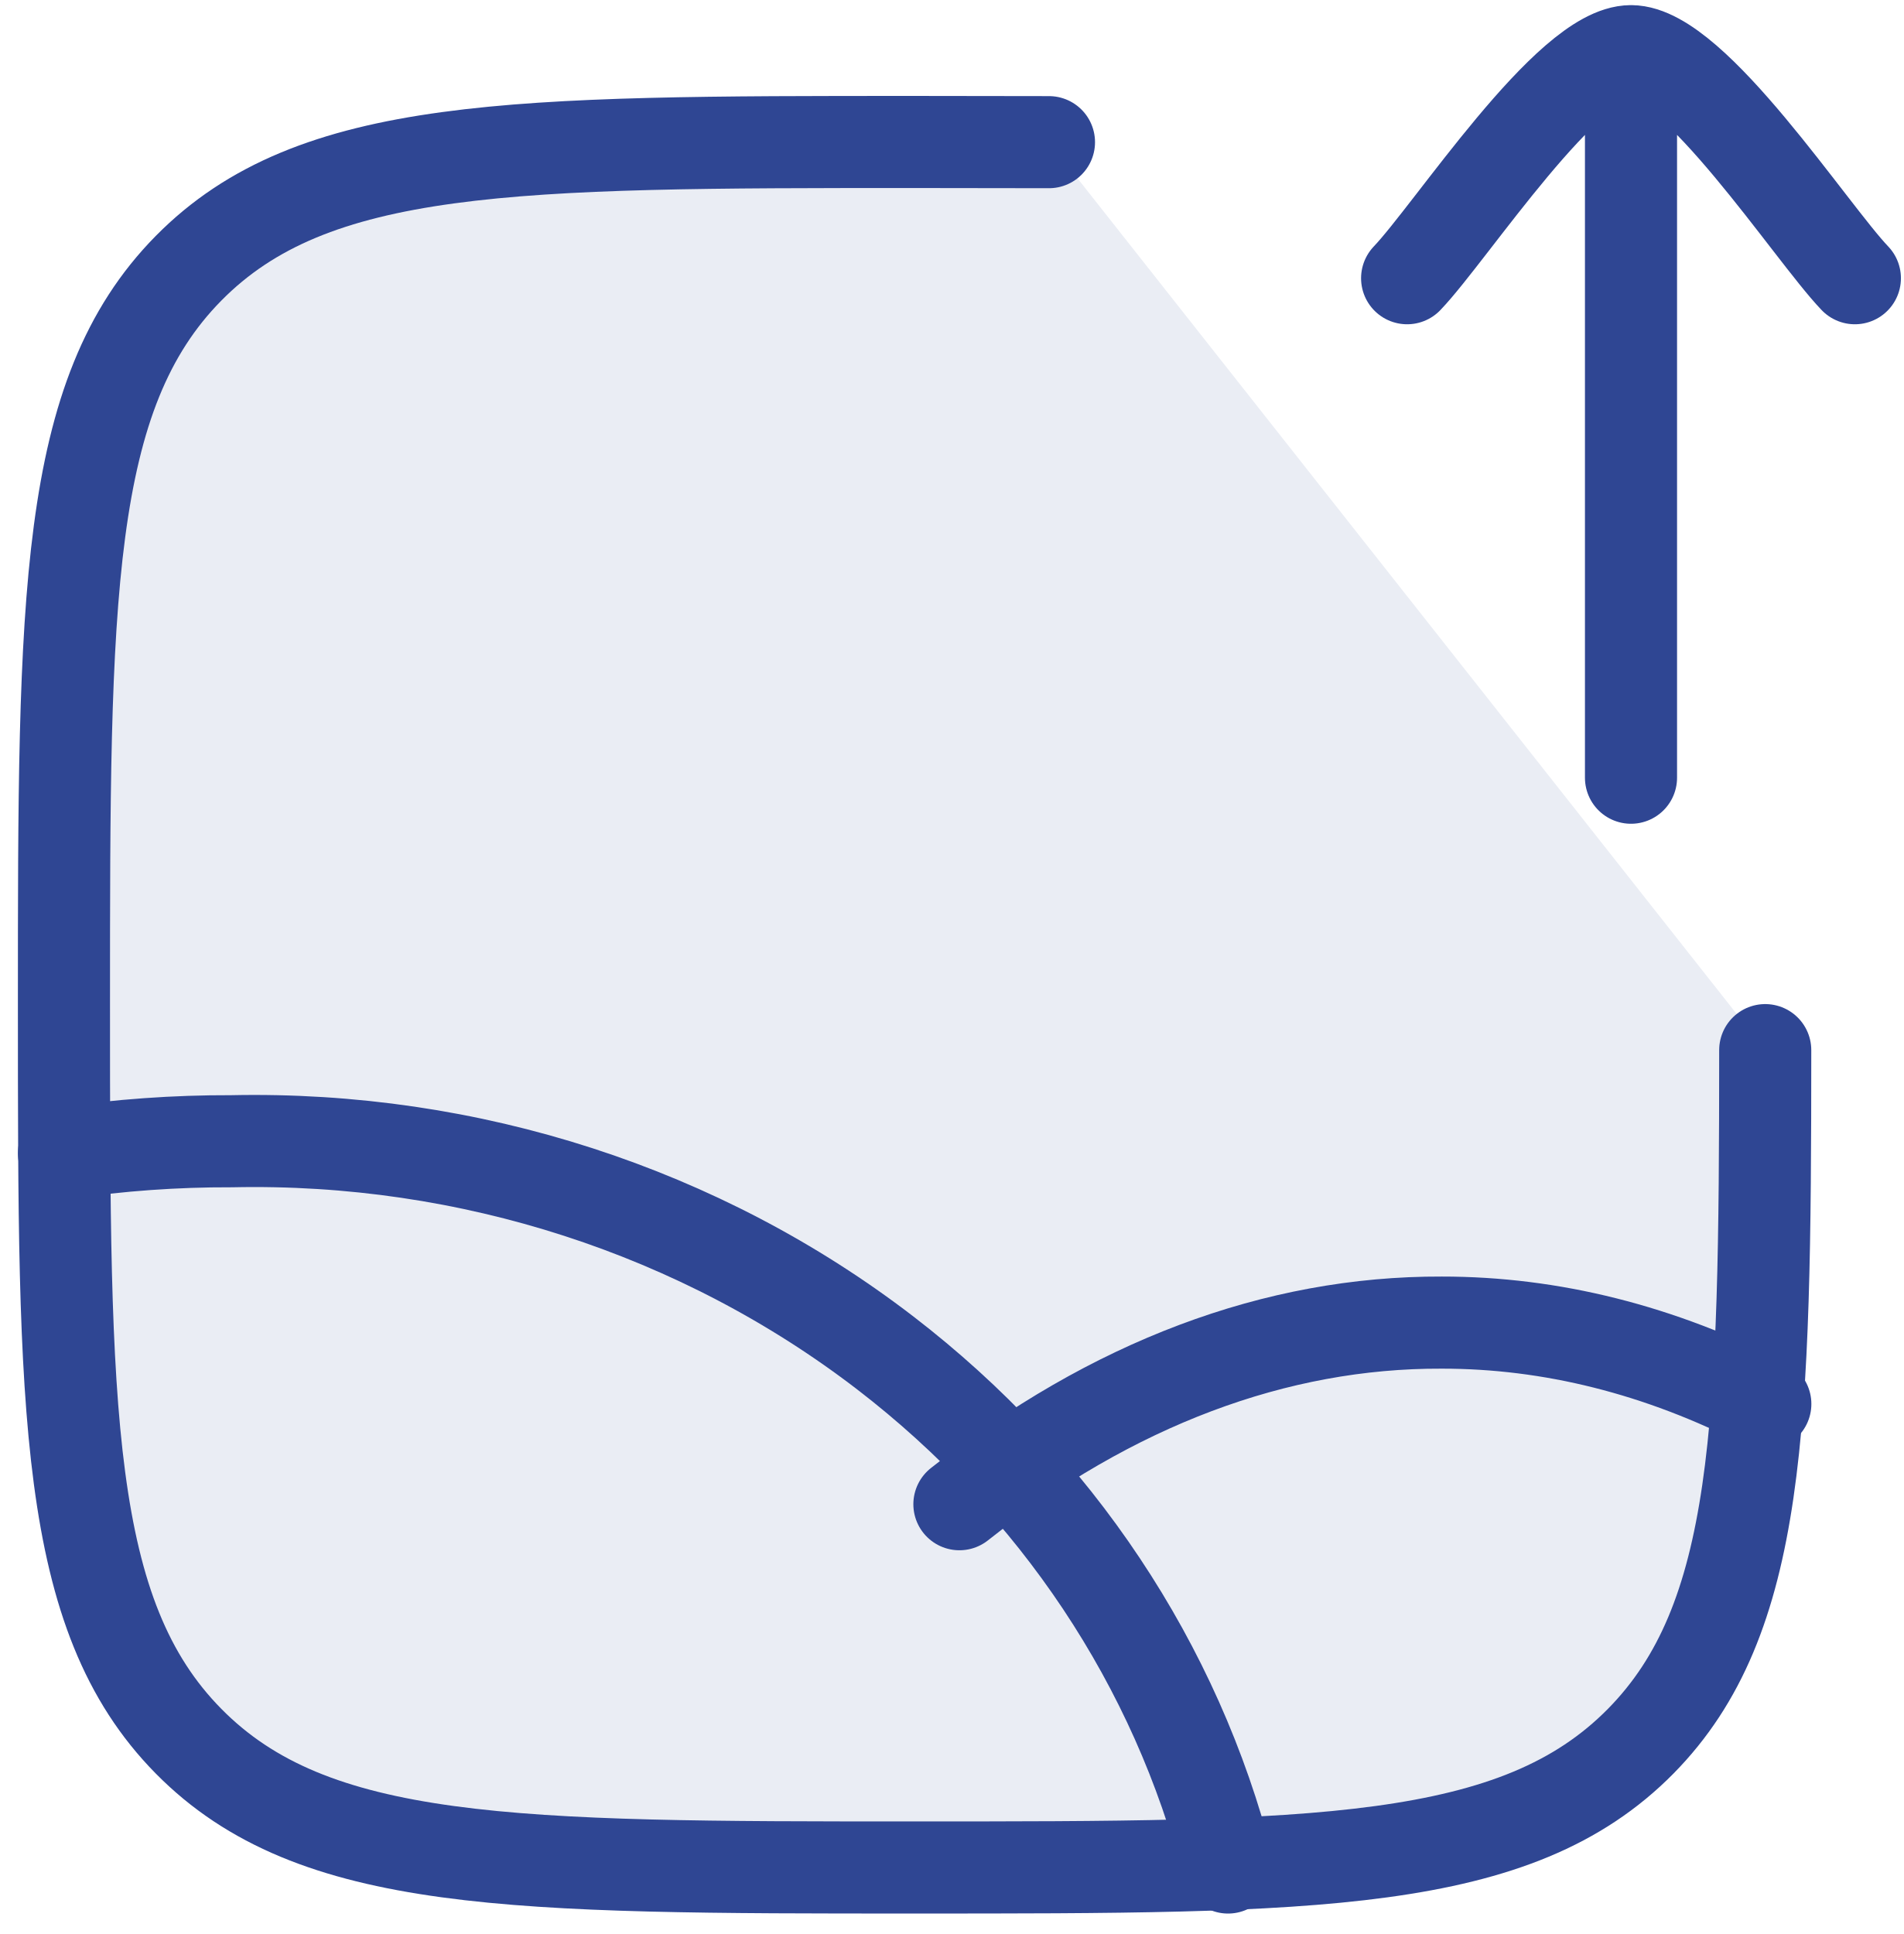
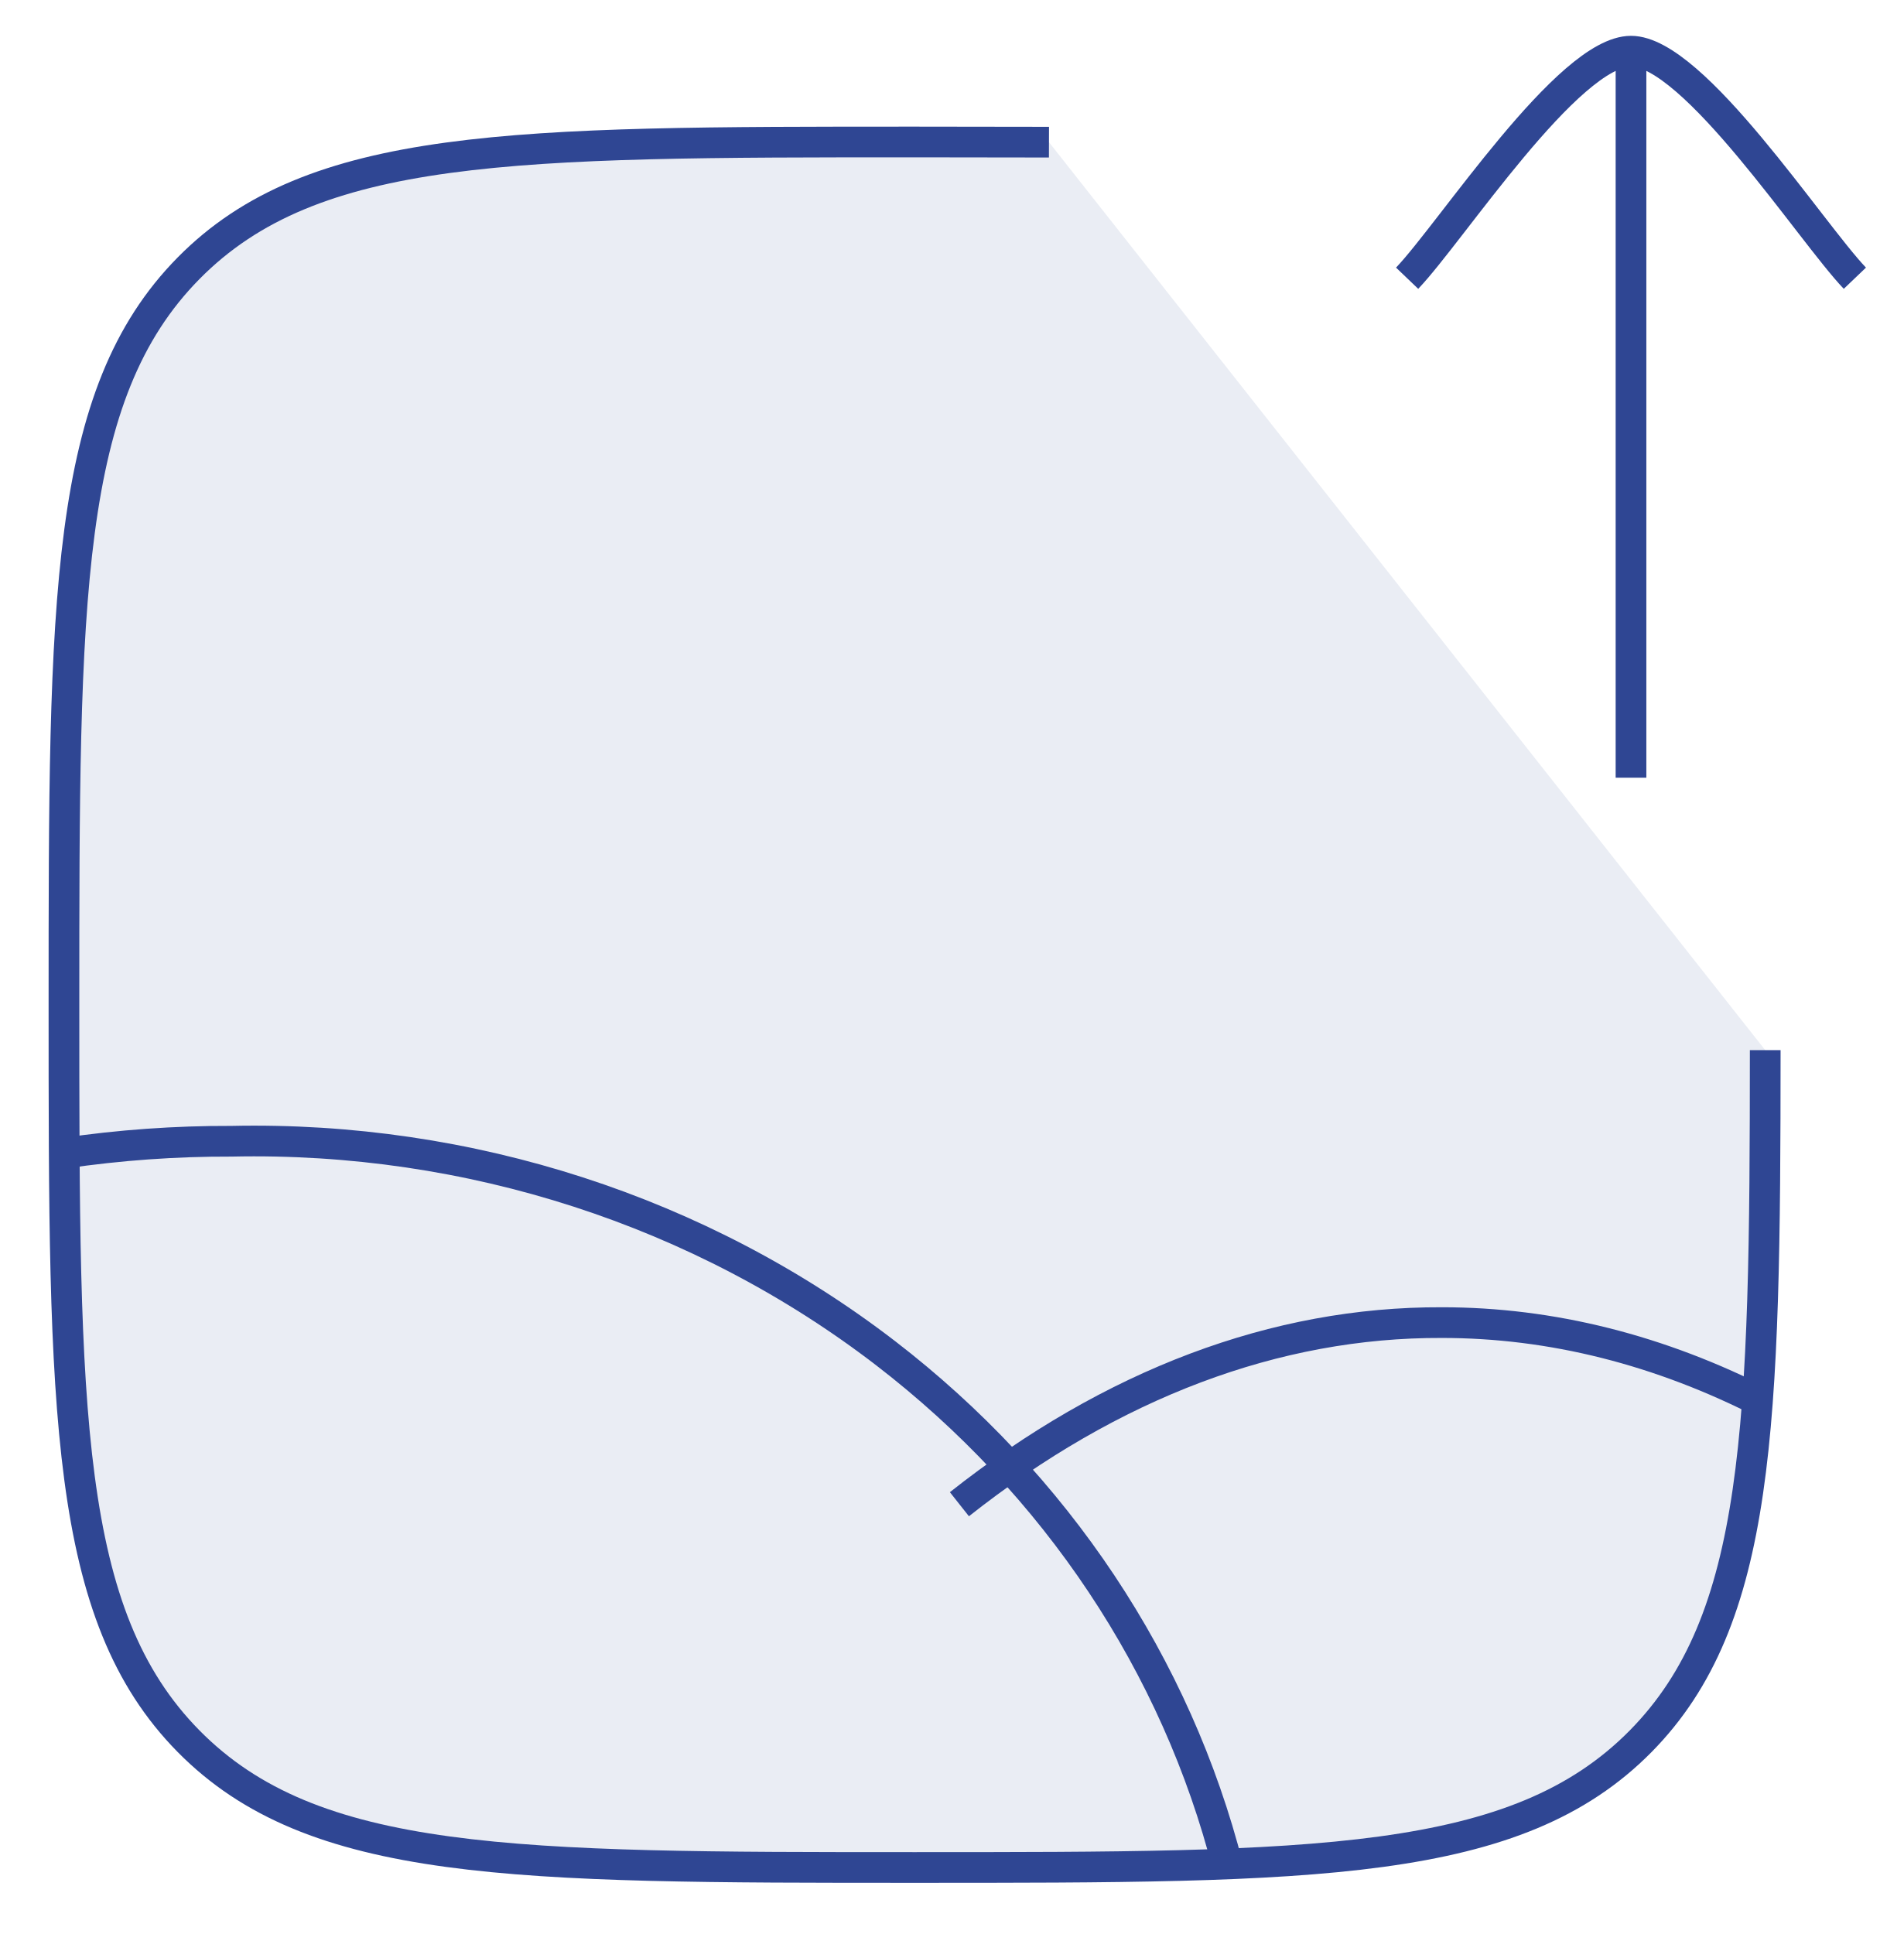
<svg xmlns="http://www.w3.org/2000/svg" width="62" height="63" viewBox="0 0 62 63" fill="none">
  <path d="M34.167 4.631C32.796 4.627 31.337 4.625 29.792 4.625C16.731 4.625 10.197 4.625 6.14 8.74C2.083 12.855 2.083 19.479 2.083 32.729C2.083 45.977 2.083 52.603 6.14 56.718C10.197 60.833 16.728 60.833 29.792 60.833C42.852 60.833 49.386 60.833 53.443 56.718C57.345 52.757 57.494 46.477 57.497 34.208" fill="#2F4693" fill-opacity="0.1" />
-   <path d="M34.167 4.631C32.796 4.627 31.337 4.625 29.792 4.625C16.731 4.625 10.197 4.625 6.14 8.74C2.083 12.855 2.083 19.479 2.083 32.729C2.083 45.977 2.083 52.603 6.14 56.718C10.197 60.833 16.728 60.833 29.792 60.833C42.852 60.833 49.386 60.833 53.443 56.718C57.345 52.757 57.494 46.477 57.497 34.208" stroke="#2F4693" stroke-width="3" stroke-linecap="round" stroke-linejoin="round" />
-   <path d="M2.083 37.566C3.892 37.3 5.712 37.17 7.543 37.176C15.278 37.01 22.824 39.454 28.835 44.072C34.406 48.355 38.323 54.248 40 60.834" stroke="#2F4693" stroke-width="3" stroke-linecap="round" stroke-linejoin="round" />
-   <path d="M57.5 45.734C54.073 43.974 50.526 43.081 46.959 43.084C41.56 43.063 36.214 45.075 31.25 49M45.833 9.063C47.265 7.566 51.083 1.667 53.125 1.667M53.125 1.667C55.167 1.667 58.985 7.566 60.417 9.063M53.125 1.667V25.334" stroke="#2F4693" stroke-width="3" stroke-linecap="round" stroke-linejoin="round" />
+   <path d="M34.167 4.631C32.796 4.627 31.337 4.625 29.792 4.625C16.731 4.625 10.197 4.625 6.14 8.74C2.083 12.855 2.083 19.479 2.083 32.729C2.083 45.977 2.083 52.603 6.14 56.718C10.197 60.833 16.728 60.833 29.792 60.833C42.852 60.833 49.386 60.833 53.443 56.718C57.345 52.757 57.494 46.477 57.497 34.208" stroke="#2F4693" strokeWidth="3" strokeLinecap="round" strokeLinejoin="round" />
+   <path d="M2.083 37.566C3.892 37.3 5.712 37.17 7.543 37.176C15.278 37.01 22.824 39.454 28.835 44.072C34.406 48.355 38.323 54.248 40 60.834" stroke="#2F4693" strokeWidth="3" strokeLinecap="round" strokeLinejoin="round" />
+   <path d="M57.5 45.734C54.073 43.974 50.526 43.081 46.959 43.084C41.56 43.063 36.214 45.075 31.25 49M45.833 9.063C47.265 7.566 51.083 1.667 53.125 1.667M53.125 1.667C55.167 1.667 58.985 7.566 60.417 9.063M53.125 1.667V25.334" stroke="#2F4693" strokeWidth="3" strokeLinecap="round" strokeLinejoin="round" />
</svg>
